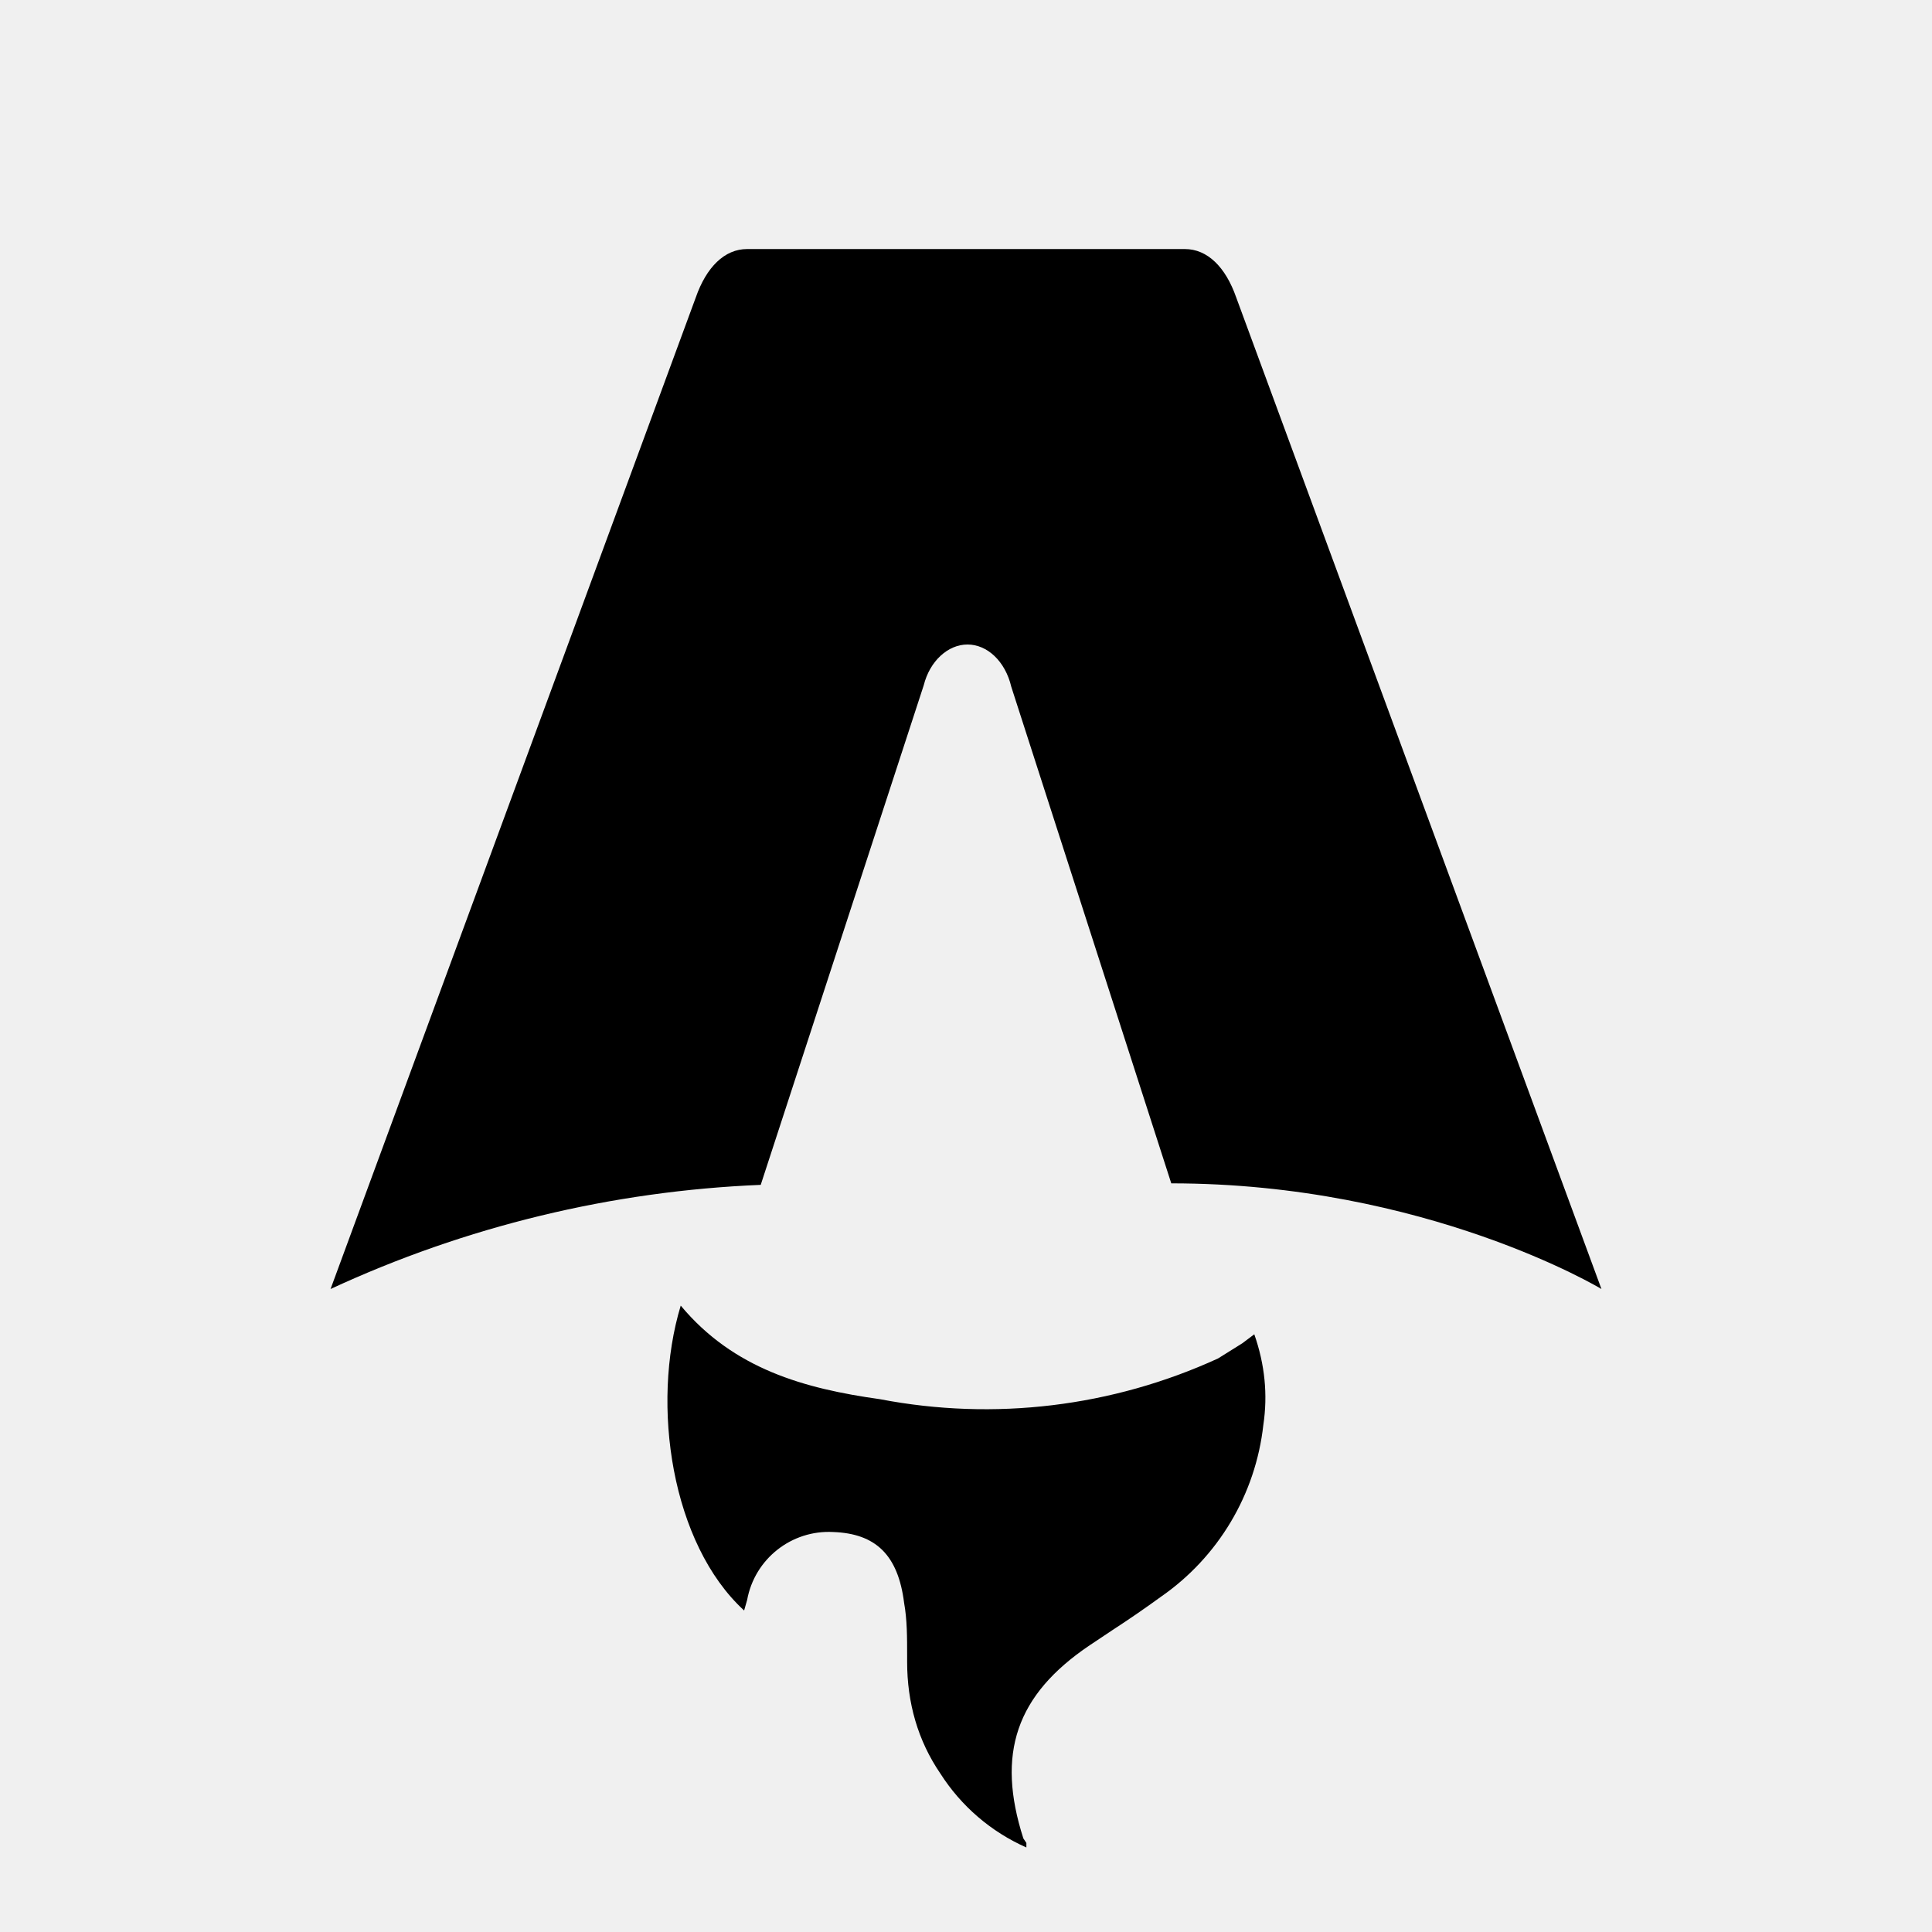
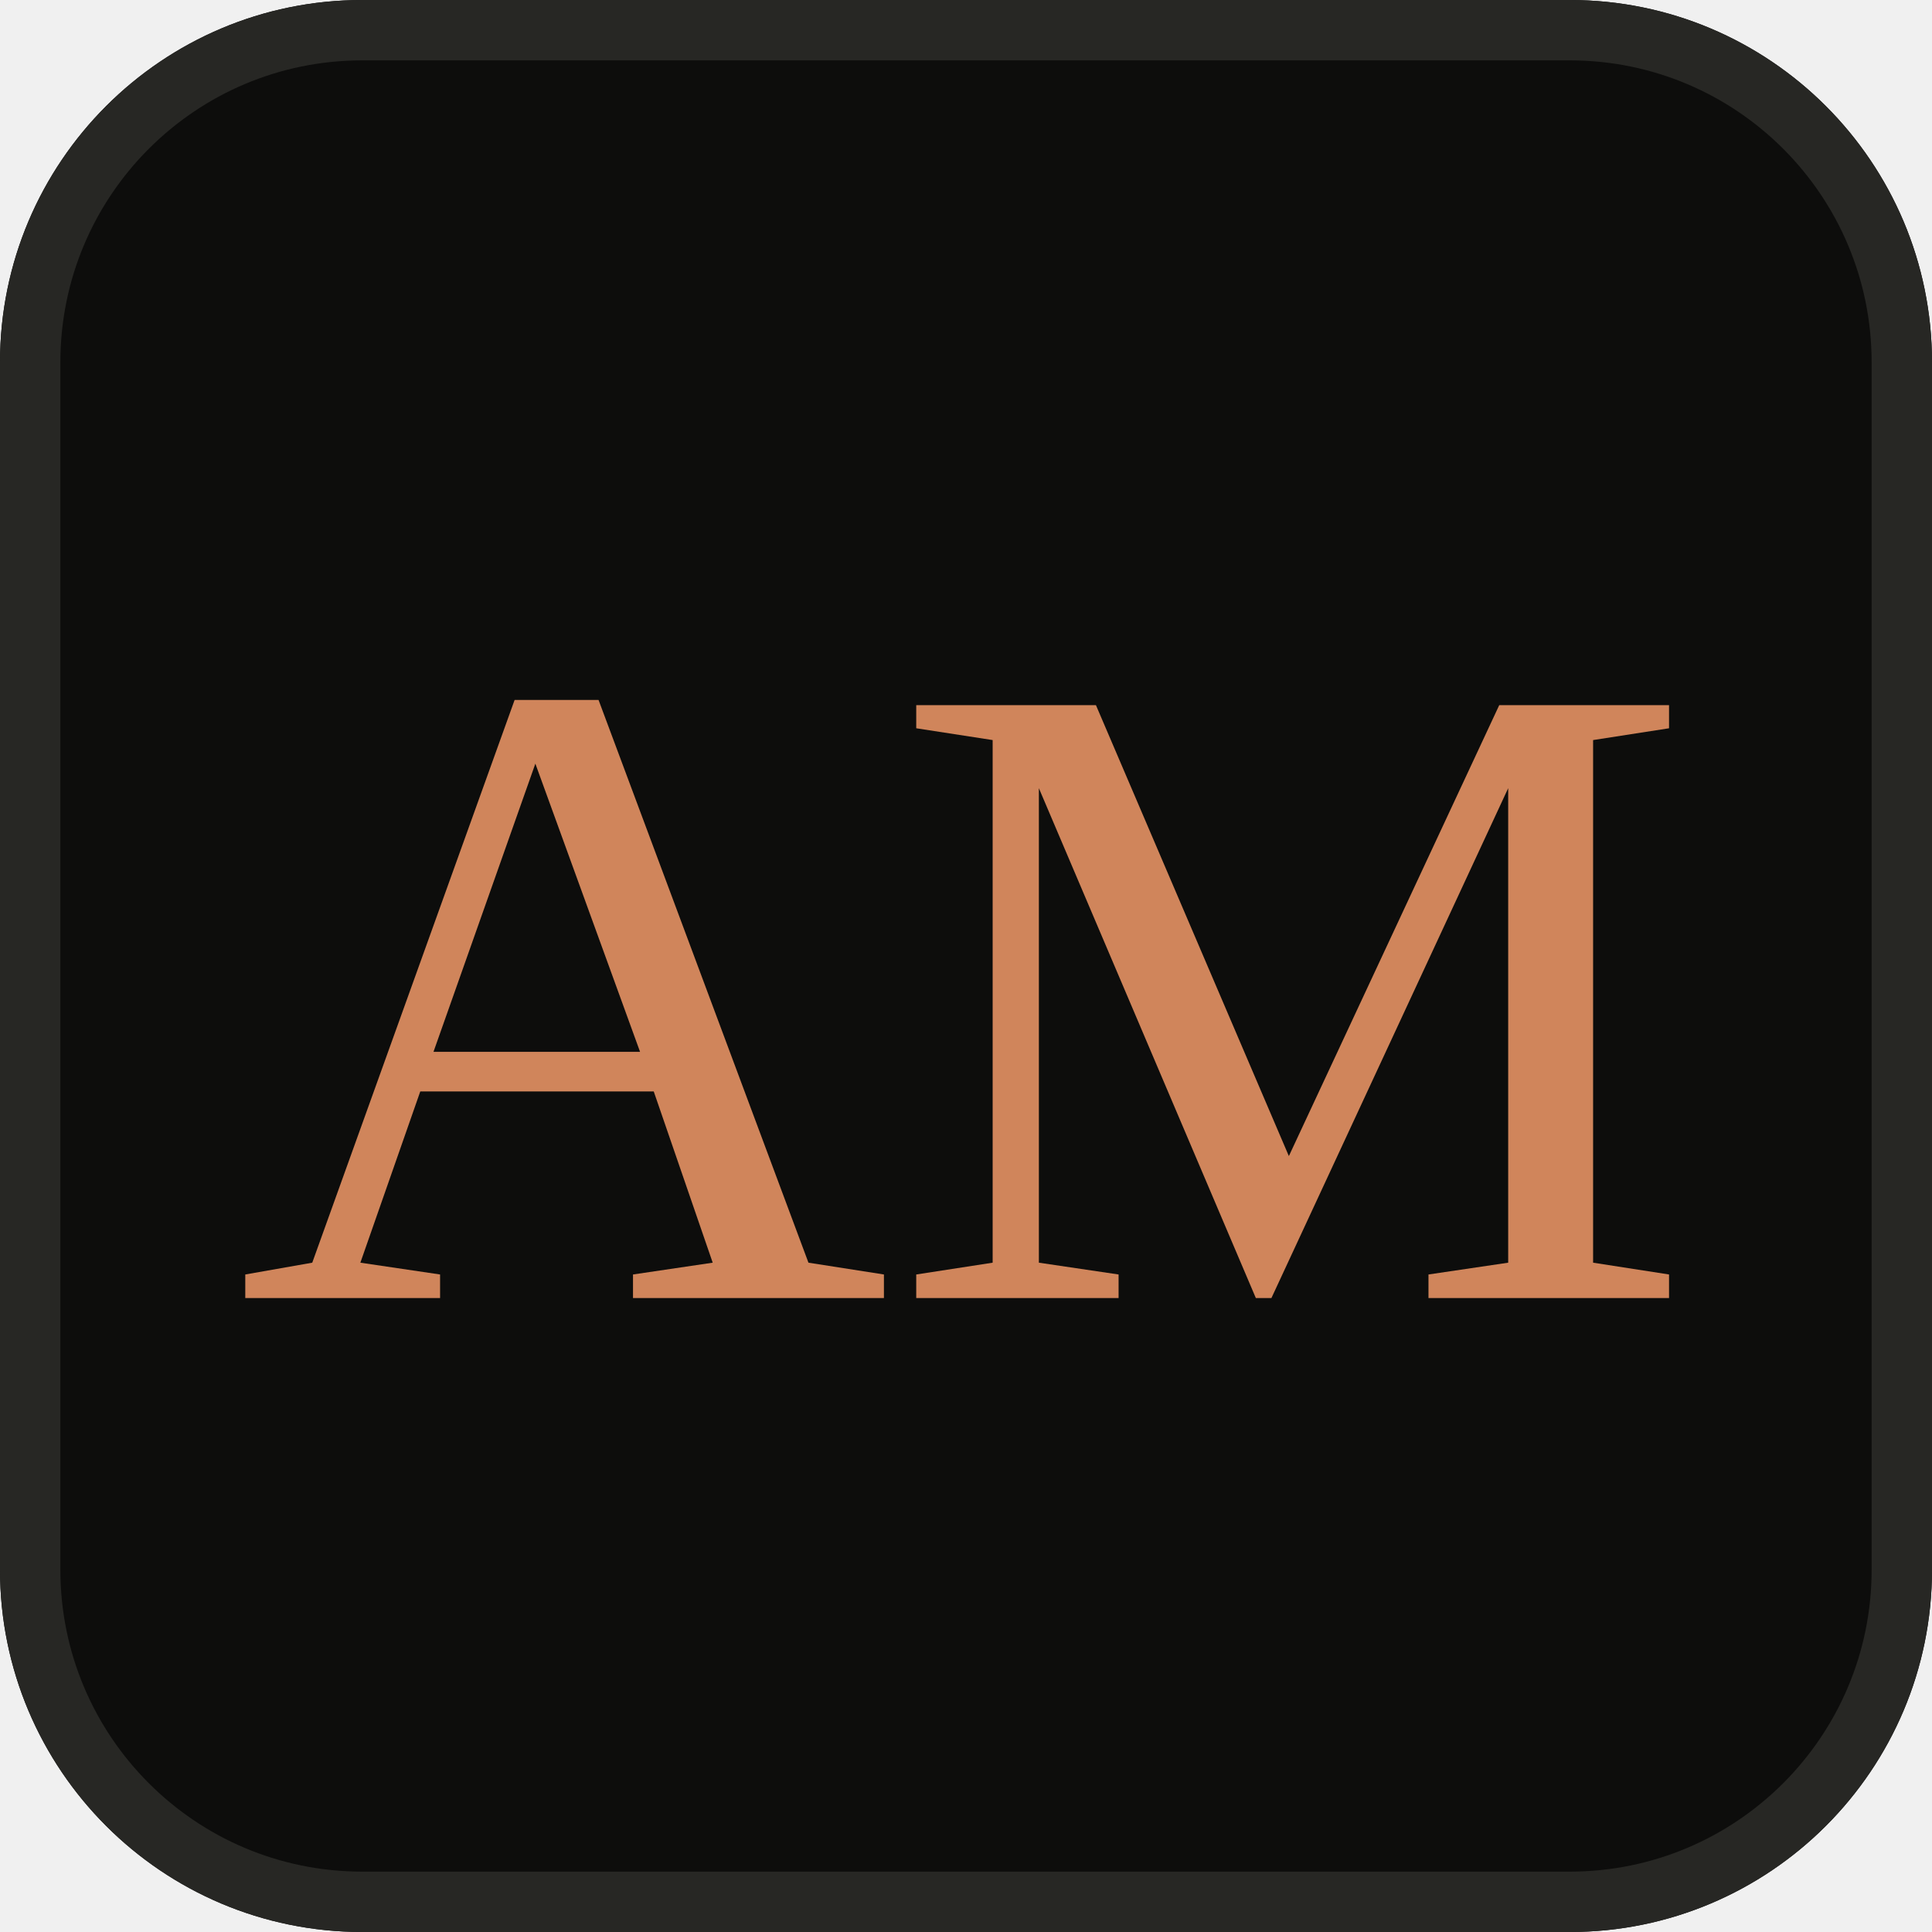
- <svg xmlns="http://www.w3.org/2000/svg" fill="none" viewBox="0 0 128 128">
-   <path d="M50.4 78.5a75.1 75.1 0 0 0-28.5 6.9l24.2-65.7c.7-2 1.9-3.2 3.4-3.2h29c1.5 0 2.7 1.2 3.4 3.2l24.2 65.7s-11.6-7-28.5-7L67 45.5c-.4-1.7-1.6-2.8-2.9-2.8-1.3 0-2.5 1.1-2.9 2.7L50.4 78.5Zm-1.1 28.2Zm-4.2-20.2c-2 6.6-.6 15.8 4.2 20.2a17.5 17.5 0 0 1 .2-.7 5.5 5.5 0 0 1 5.7-4.5c2.8.1 4.3 1.5 4.7 4.7.2 1.1.2 2.3.2 3.5v.4c0 2.7.7 5.2 2.2 7.4a13 13 0 0 0 5.7 4.9v-.3l-.2-.3c-1.8-5.6-.5-9.5 4.4-12.8l1.5-1a73 73 0 0 0 3.2-2.2 16 16 0 0 0 6.8-11.4c.3-2 .1-4-.6-6l-.8.6-1.6 1a37 37 0 0 1-22.4 2.7c-5-.7-9.7-2-13.2-6.2Z" />
-   <style>
-         path { fill: #000; }
-         @media (prefers-color-scheme: dark) {
-             path { fill: #FFF; }
-         }
-     </style>
+ <svg xmlns="http://www.w3.org/2000/svg" viewBox="0 0 64 64" width="64" height="64">
+   <rect width="64" height="64" rx="12" fill="#0d0d0c" />
+   <rect x="1" y="1" width="62" height="62" rx="11" fill="none" stroke="#272724" stroke-width="2" />
+   <text x="32" y="43" text-anchor="middle" font-family="Georgia, 'Times New Roman', serif" font-size="30" fill="#d0855b">AM</text>
</svg>
